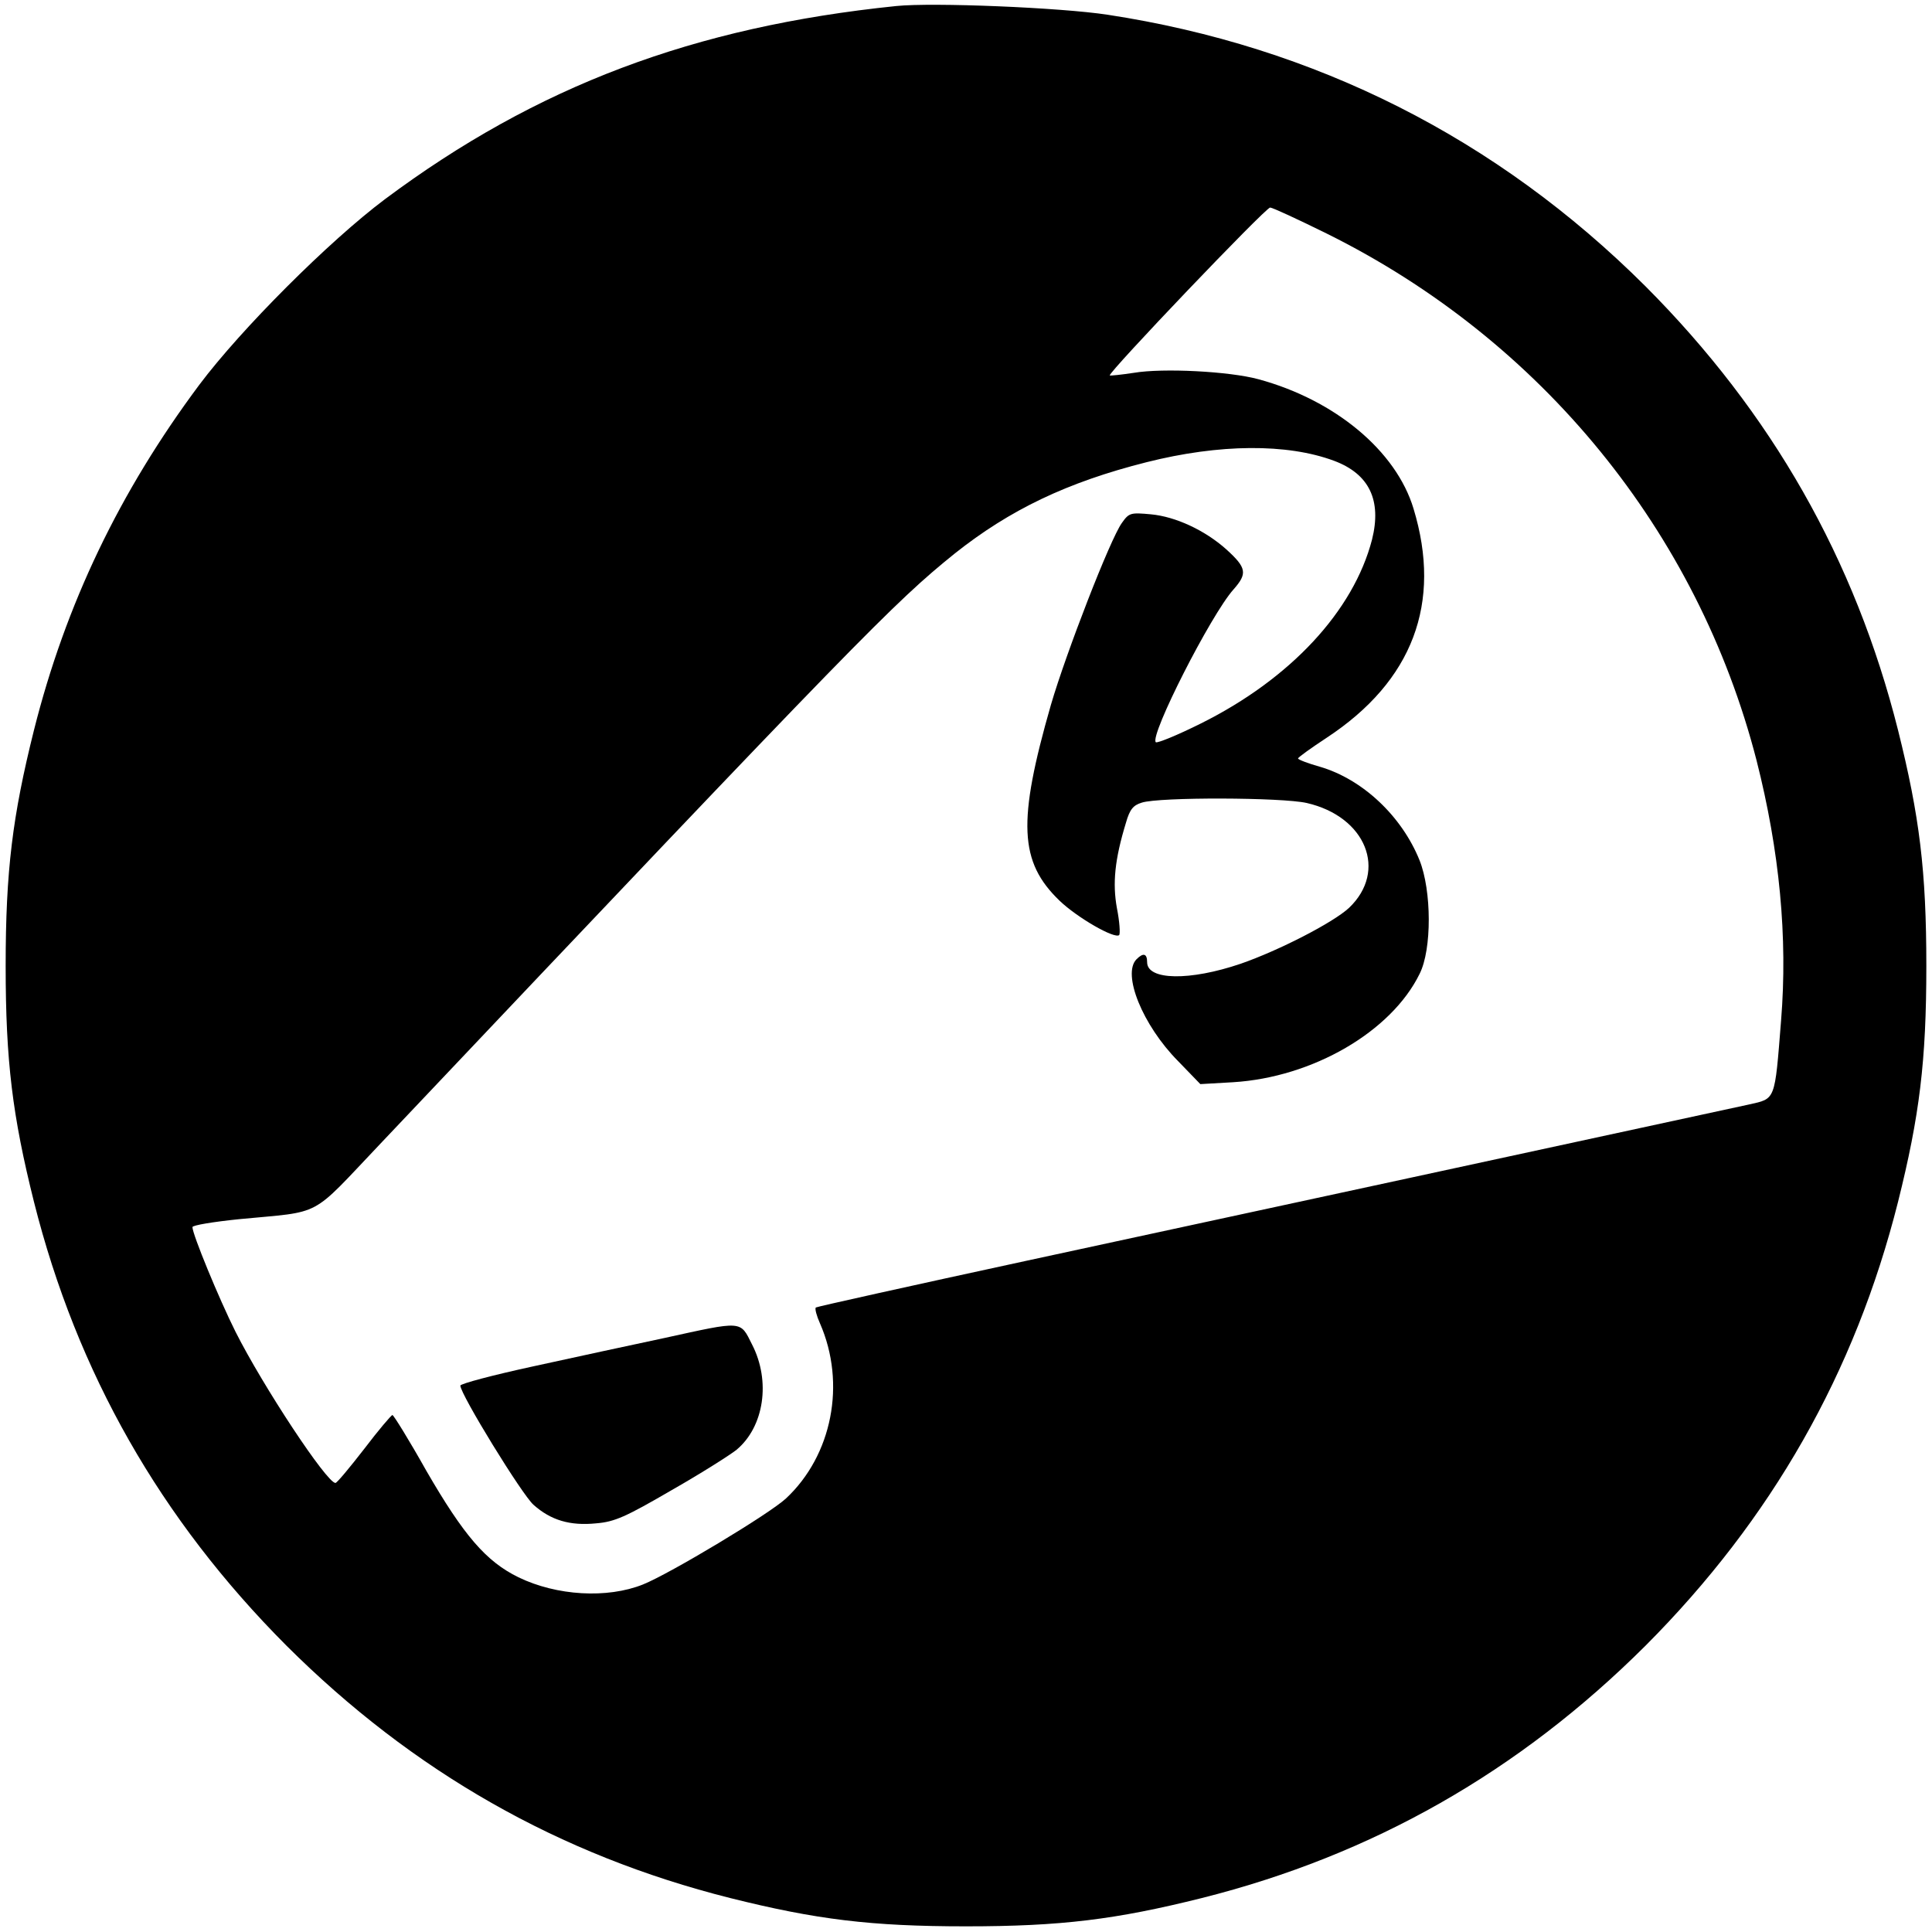
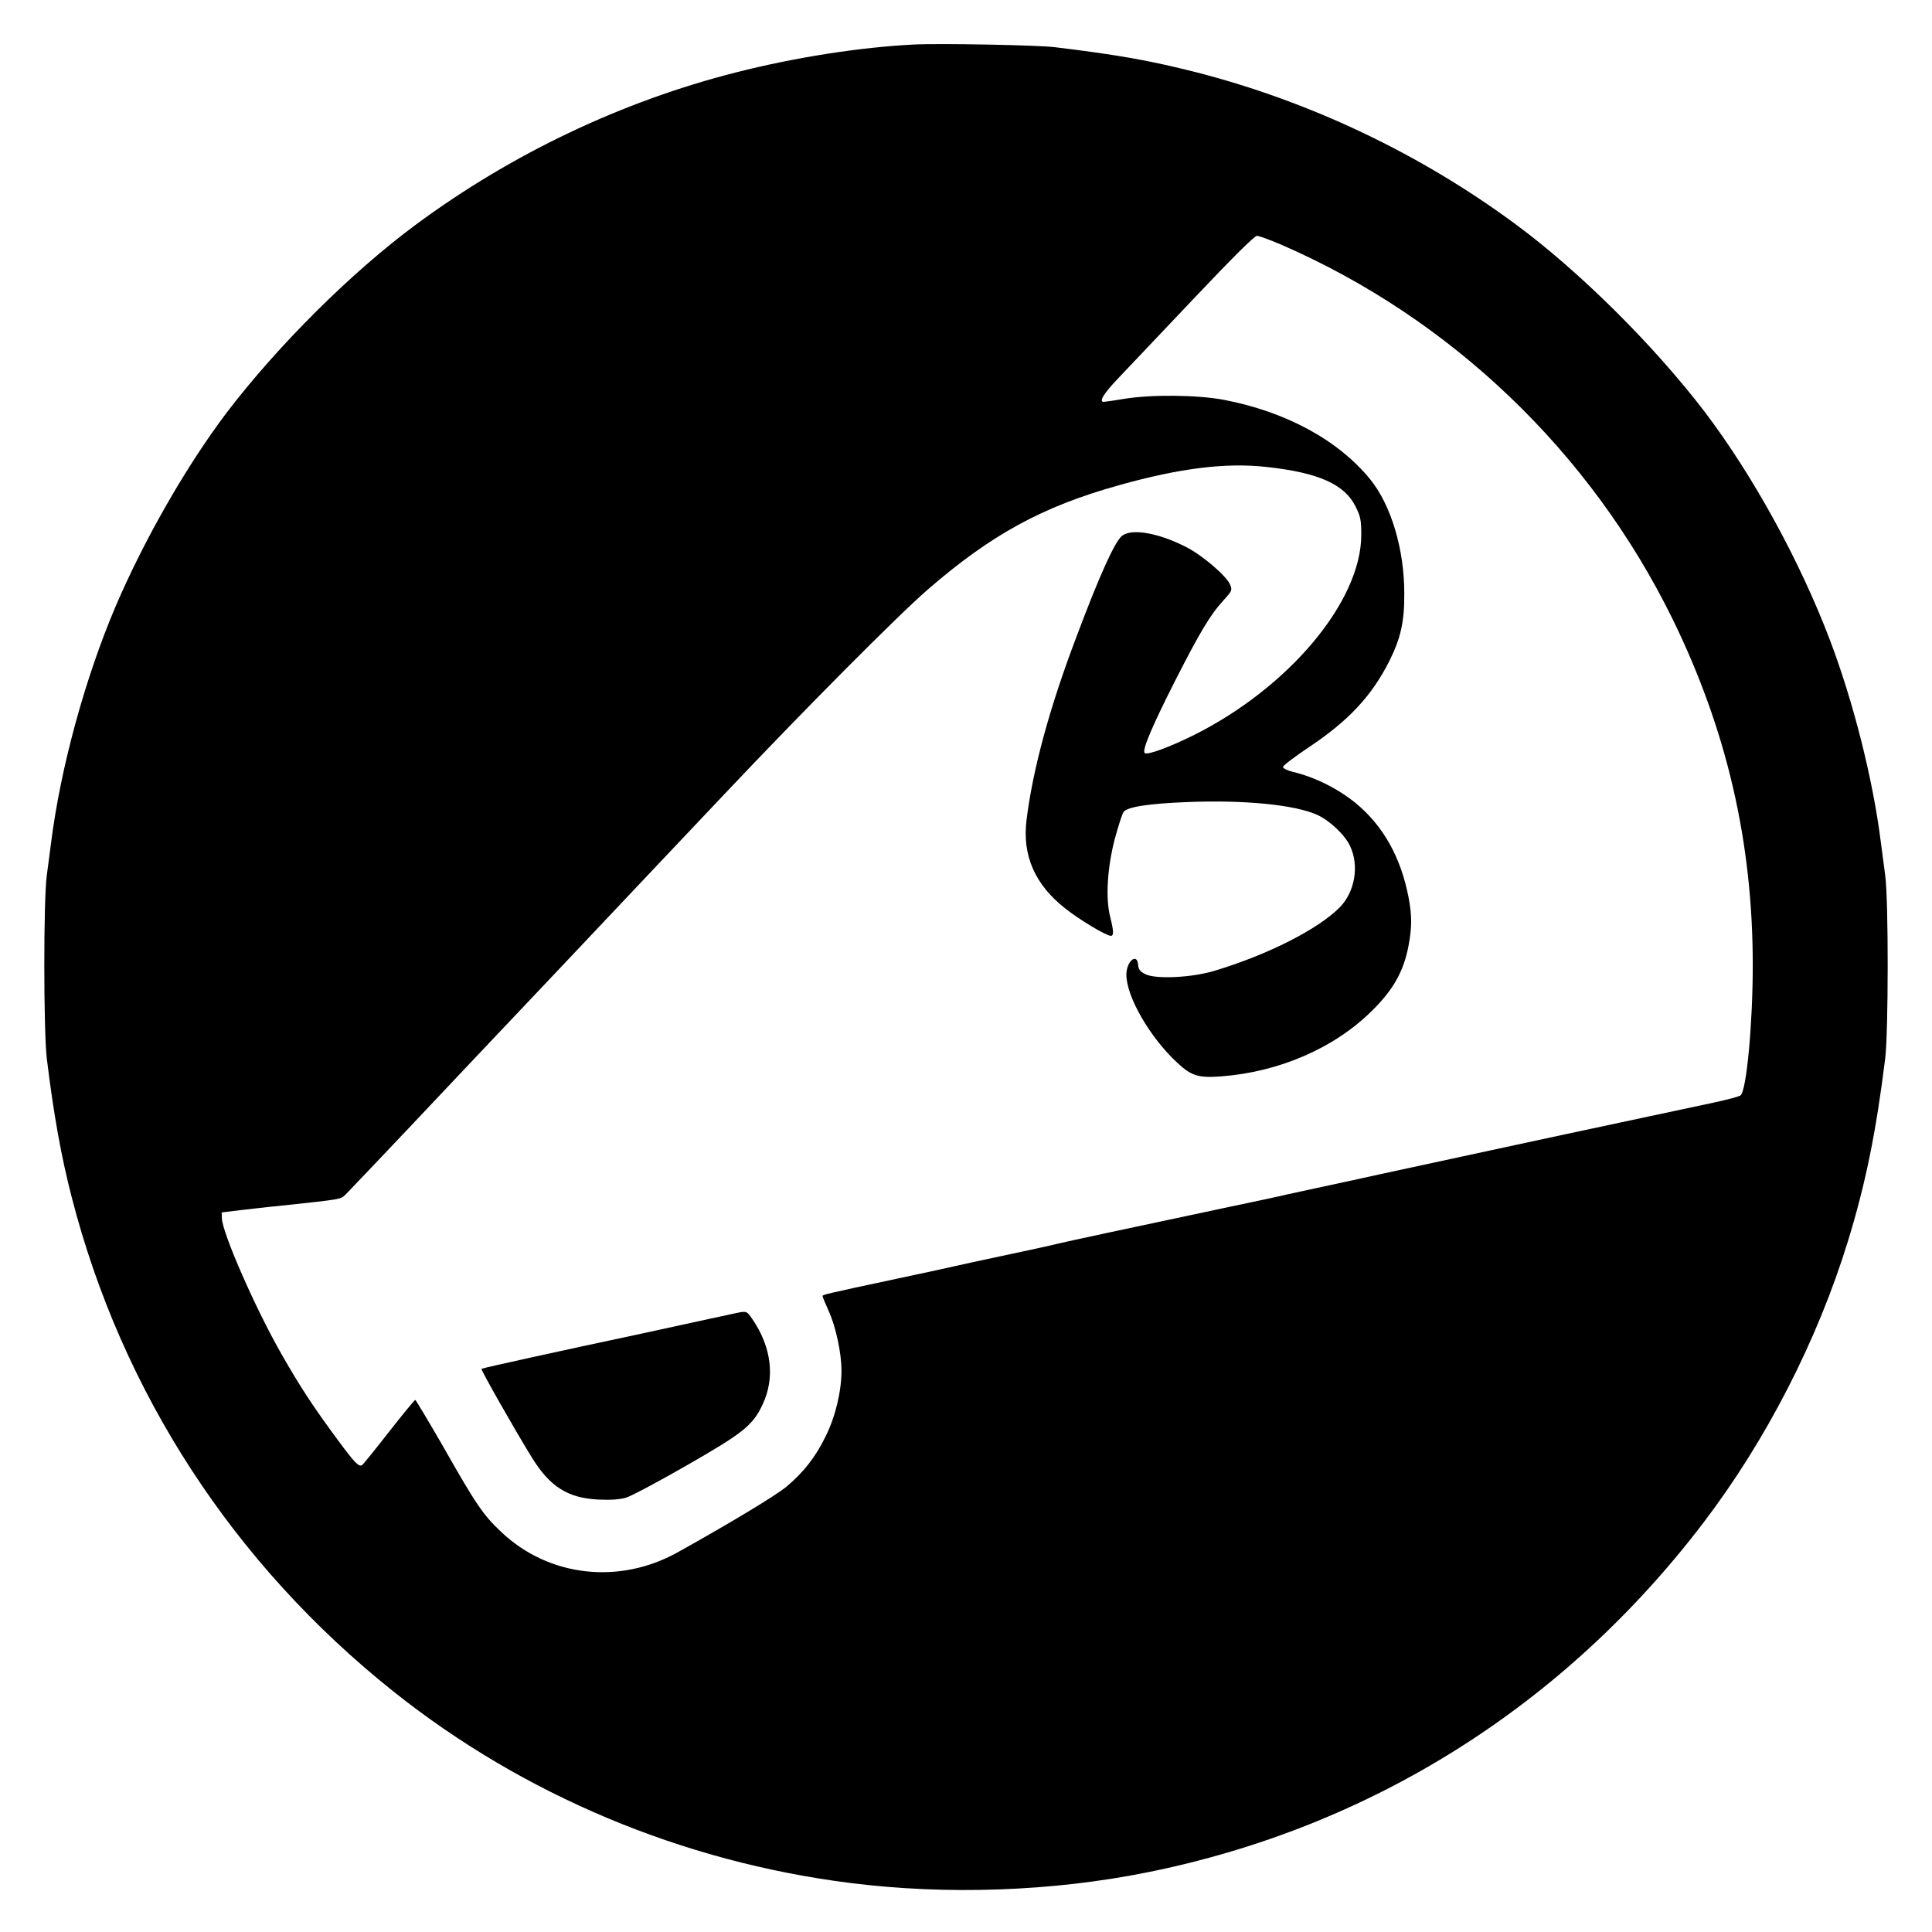
- <svg xmlns="http://www.w3.org/2000/svg" version="1.0" width="512pt" height="512pt" viewBox="0 0 512 512" preserveAspectRatio="xMidYMid meet">
-   <g transform="translate(0,512) scale(0.1,-0.1)" fill="#000000" stroke="none">
-     <path d="M2375 5104 c-536 -55 -953 -212 -1355 -512 -148 -111 -381 -344 -492 -492 -211 -283 -354 -581 -438 -915 -57 -228 -75 -373 -75 -625 0 -252 18 -397 75 -625 114 -453 335 -841 669 -1176 335 -334 723 -555 1176 -669 228 -57 373 -75 625 -75 252 0 397 18 625 75 453 114 841 335 1176 669 334 335 555 723 669 1176 57 228 75 373 75 625 0 252 -18 397 -75 625 -114 453 -335 841 -669 1176 -394 393 -876 636 -1426 720 -125 19 -463 33 -560 23z m1141 -603 c569 -282 983 -790 1139 -1396 61 -240 83 -469 65 -690 -17 -214 -14 -206 -85 -222 -278 -60 -1468 -318 -1914 -414 -305 -66 -557 -122 -559 -124 -3 -3 2 -22 11 -42 70 -160 32 -350 -90 -464 -44 -41 -307 -199 -379 -228 -95 -38 -229 -30 -330 19 -86 42 -145 111 -244 282 -46 82 -87 148 -90 148 -3 0 -37 -40 -75 -90 -38 -49 -72 -90 -76 -90 -23 0 -192 256 -265 401 -44 88 -114 258 -114 277 0 5 55 14 123 21 226 22 185 0 375 200 1277 1349 1361 1434 1522 1564 146 116 298 189 508 242 194 49 373 50 497 4 94 -35 127 -105 101 -209 -49 -189 -216 -369 -453 -487 -62 -31 -116 -53 -120 -50 -17 17 146 338 206 405 37 42 35 57 -19 106 -57 51 -135 87 -200 93 -54 5 -58 4 -77 -23 -31 -43 -148 -345 -188 -482 -89 -310 -84 -416 23 -519 47 -45 146 -102 158 -91 3 4 1 36 -6 71 -12 66 -6 129 24 227 10 35 19 46 42 53 47 15 371 14 437 -1 157 -36 215 -180 112 -278 -42 -39 -186 -113 -287 -148 -135 -46 -248 -44 -248 4 0 23 -10 26 -28 8 -39 -39 16 -175 110 -270 l59 -61 87 5 c211 13 419 134 494 287 33 65 32 221 0 301 -47 117 -151 215 -264 248 -32 9 -58 19 -58 22 0 3 35 28 76 55 228 150 306 357 230 607 -46 153 -208 288 -411 343 -77 21 -253 30 -330 17 -33 -5 -62 -8 -64 -7 -6 6 413 445 425 445 6 0 73 -31 150 -69z" />
-     <path d="M1760 1574 c-85 -18 -242 -52 -347 -75 -106 -23 -193 -46 -193 -51 0 -23 164 -290 194 -316 46 -41 97 -56 166 -49 49 4 78 17 200 88 79 45 156 94 172 107 73 61 91 182 41 279 -32 64 -23 63 -233 17z" />
+ <svg xmlns="http://www.w3.org/2000/svg" version="1.0" width="1024pt" height="1024pt" viewBox="0 0 1024 1024" preserveAspectRatio="xMidYMid meet">
+   <g transform="translate(0,1024) scale(0.1,-0.1)" fill="#000000" stroke="none">
+     <path d="M4845 10004 c-285 -14 -631 -68 -945 -148 -603 -153 -1188 -431 -1695 -806 -339 -250 -731 -640 -1002 -995 -215 -284 -439 -675 -592 -1033 -160 -377 -290 -851 -340 -1247 -6 -44 -16 -123 -23 -175 -18 -132 -17 -829 0 -970 37 -301 76 -518 132 -735 266 -1035 858 -1945 1705 -2620 690 -550 1533 -903 2420 -1015 514 -65 1072 -45 1575 56 1185 238 2210 883 2949 1854 332 436 603 964 765 1490 94 306 149 576 198 970 17 141 18 838 0 970 -7 52 -17 131 -23 175 -42 335 -145 742 -269 1070 -160 422 -408 873 -663 1210 -271 355 -664 745 -1002 995 -507 375 -1091 652 -1695 807 -249 63 -413 92 -750 133 -86 11 -615 21 -745 14z m1944 -1060 c901 -391 1642 -1100 2076 -1985 287 -587 425 -1181 425 -1834 0 -311 -33 -667 -65 -691 -8 -6 -72 -23 -142 -38 -801 -171 -971 -207 -1103 -236 -74 -16 -272 -59 -440 -95 -168 -36 -323 -70 -345 -75 -22 -5 -105 -23 -185 -40 -80 -17 -163 -35 -185 -40 -22 -6 -166 -37 -320 -69 -528 -112 -850 -181 -895 -192 -71 -17 -113 -26 -315 -69 -104 -22 -208 -45 -230 -50 -22 -5 -157 -35 -300 -65 -403 -86 -405 -87 -405 -95 0 -4 14 -38 31 -76 39 -84 69 -225 69 -319 0 -109 -32 -244 -84 -348 -53 -109 -117 -191 -208 -267 -57 -47 -295 -191 -577 -348 -309 -172 -682 -130 -933 107 -97 91 -134 145 -312 459 -77 133 -142 242 -145 242 -4 0 -67 -77 -140 -170 -73 -94 -137 -172 -141 -175 -18 -11 -39 10 -126 128 -127 171 -202 284 -302 460 -137 239 -312 638 -316 719 l-1 32 100 12 c55 6 145 17 200 22 344 37 327 34 357 61 15 15 163 171 330 347 167 177 532 564 813 860 280 297 667 706 859 909 423 448 926 954 1083 1090 337 292 608 440 1013 553 324 91 568 121 783 97 276 -30 415 -92 473 -212 25 -51 29 -69 29 -148 0 -351 -381 -807 -885 -1060 -133 -66 -250 -109 -263 -96 -15 15 41 145 163 386 129 253 185 347 252 420 48 53 50 56 38 86 -19 46 -145 154 -230 198 -147 76 -291 102 -343 61 -38 -30 -119 -208 -243 -539 -141 -371 -230 -699 -263 -966 -24 -188 44 -344 205 -470 74 -59 217 -145 242 -145 16 0 15 26 -4 101 -25 98 -15 262 25 414 18 66 38 129 46 141 17 27 133 45 340 53 306 12 572 -15 689 -69 67 -32 145 -106 172 -165 49 -103 25 -242 -54 -323 -115 -117 -383 -253 -667 -338 -120 -36 -311 -45 -365 -17 -28 14 -36 25 -38 51 -6 64 -62 16 -62 -54 0 -116 124 -332 270 -467 75 -70 112 -81 234 -72 308 24 598 150 797 347 113 111 168 208 194 343 19 99 19 162 1 257 -41 214 -134 380 -280 501 -93 76 -218 139 -334 166 -29 7 -52 19 -52 26 0 7 59 52 132 101 214 142 338 274 432 461 60 120 80 208 79 358 0 235 -70 468 -181 605 -170 208 -447 358 -776 421 -140 26 -382 29 -528 5 -54 -9 -102 -16 -108 -16 -27 0 -1 43 73 121 45 47 225 237 400 422 214 226 326 337 339 337 11 0 68 -21 127 -46z" />
+     <path d="M3900 3280 c-19 -4 -78 -17 -130 -28 -141 -31 -271 -59 -400 -87 -377 -80 -814 -176 -818 -180 -5 -4 171 -314 265 -467 97 -158 192 -218 354 -226 67 -3 112 0 147 10 27 8 170 84 318 169 304 174 354 214 406 325 67 142 47 304 -54 452 -30 44 -31 44 -88 32z" />
  </g>
</svg>
